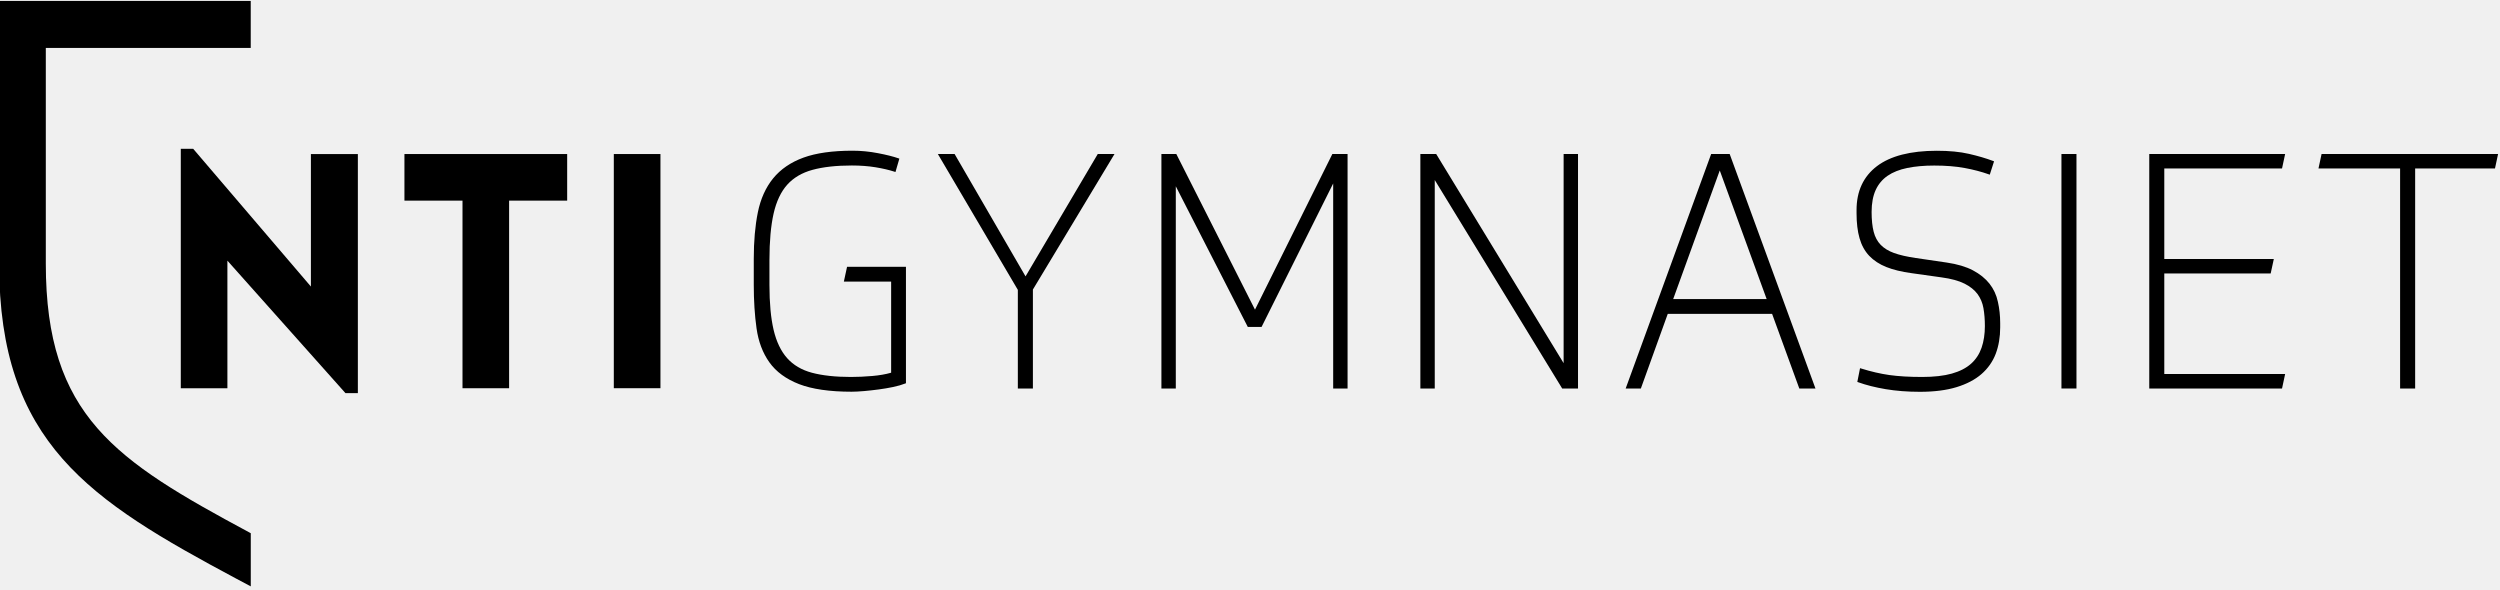
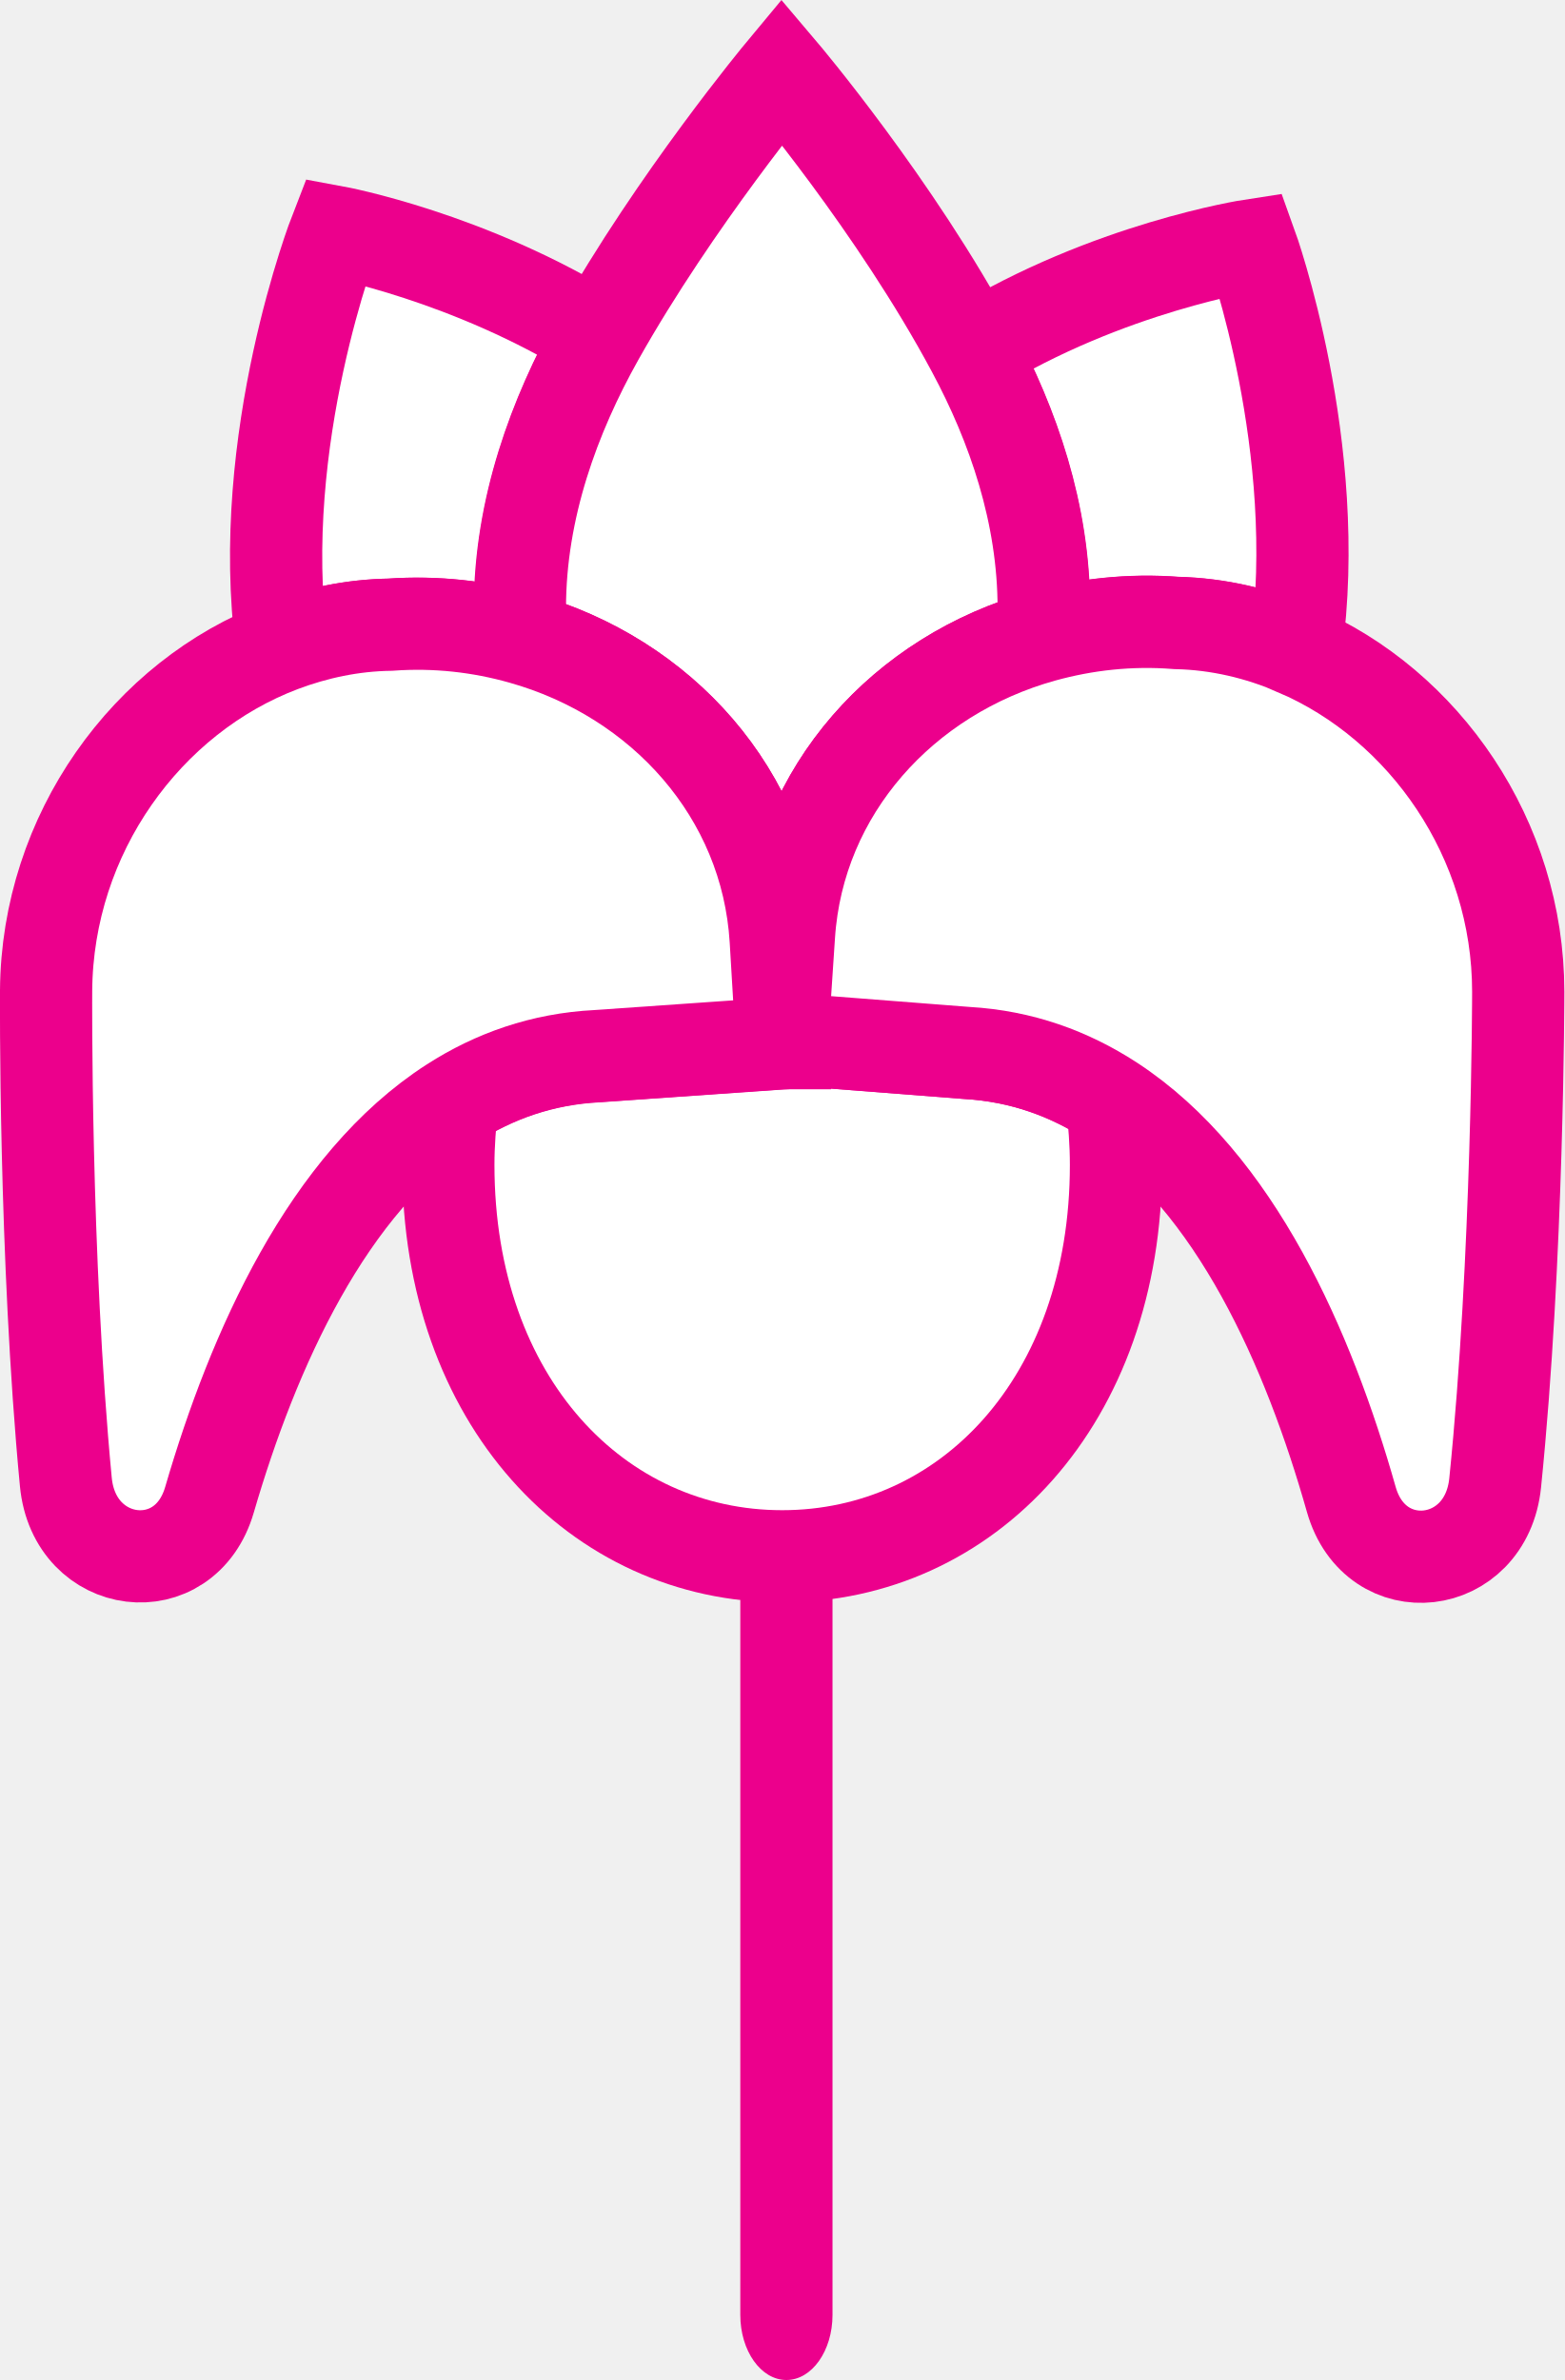
- <svg xmlns="http://www.w3.org/2000/svg" width="250" height="59" viewBox="0 0 250 59" fill="none">
-   <g clip-path="url(#clip0_12_143)">
-     <path d="M46.25 38.824V20.063H40.444V15.404H56.717V20.063H50.911V38.824H46.25Z" fill="black" />
-     <path d="M22.74 38.824H18.079V14.88H19.319L31.09 28.654V15.404H35.786V39.313H34.546L22.74 26.066V38.824Z" fill="black" />
-     <path d="M61.381 38.824V15.404H66.045V38.821H61.381V38.824Z" fill="black" />
-     <path d="M84.386 28.159H89.114V37.271C88.565 37.429 87.928 37.538 87.231 37.599C86.493 37.663 85.77 37.696 85.086 37.696C83.549 37.696 82.238 37.554 81.196 37.275C80.166 37.001 79.329 36.506 78.712 35.812C78.091 35.114 77.638 34.165 77.362 32.995C77.084 31.815 76.944 30.301 76.944 28.49V26.015C76.944 24.14 77.084 22.571 77.362 21.346C77.638 20.134 78.098 19.166 78.728 18.465C79.357 17.767 80.205 17.269 81.247 16.986C82.302 16.697 83.625 16.549 85.185 16.549C86.039 16.549 86.832 16.61 87.548 16.726C88.264 16.845 88.894 16.989 89.428 17.163L89.546 17.202L89.936 15.864L89.827 15.825C89.325 15.652 88.644 15.478 87.8 15.318C86.953 15.153 86.097 15.07 85.249 15.07C83.258 15.07 81.608 15.301 80.349 15.761C79.079 16.224 78.059 16.922 77.315 17.835C76.57 18.748 76.055 19.896 75.783 21.243C75.511 22.581 75.377 24.14 75.377 25.88V28.487C75.377 30.076 75.47 31.538 75.655 32.841C75.841 34.159 76.272 35.3 76.941 36.236C77.609 37.175 78.609 37.908 79.91 38.413C81.205 38.914 82.97 39.172 85.157 39.172C85.502 39.172 85.927 39.149 86.416 39.107C86.909 39.062 87.401 39.008 87.88 38.943C88.366 38.879 88.849 38.795 89.316 38.699C89.786 38.599 90.189 38.483 90.518 38.352L90.595 38.323V26.68H84.706L84.386 28.159Z" fill="black" />
-     <path d="M102.554 27.638L95.46 15.401H93.785L101.784 28.986V38.853H103.29V28.953L111.451 15.401H109.776L102.554 27.638Z" fill="black" />
-     <path d="M125.499 30.966L117.666 15.469L117.631 15.401H116.141V38.853H117.58V18.629L124.779 32.693H126.157L133.318 18.346V38.853H134.757V15.401H133.235L125.499 30.966Z" fill="black" />
-     <path d="M156.362 36.316L143.619 15.401H142.036V38.853H143.475V18.002L156.221 38.853H157.801V15.401H156.362V36.316Z" fill="black" />
-     <path d="M172.967 15.401H171.116L162.567 38.85H164.086L166.777 31.384H177.209L179.901 38.77L179.93 38.85H181.547L172.996 15.478L172.967 15.401ZM176.666 29.908H167.318L171.976 17.047L176.666 29.908Z" fill="black" />
-     <path d="M198.951 28.371C198.542 27.851 197.983 27.4 197.292 27.034C196.605 26.671 195.723 26.41 194.677 26.256L191.566 25.799C190.691 25.671 189.962 25.503 189.402 25.301C188.849 25.102 188.402 24.825 188.069 24.484C187.74 24.143 187.503 23.706 187.369 23.185C187.231 22.655 187.161 21.986 187.161 21.195C187.161 20.327 187.299 19.587 187.57 18.996C187.839 18.41 188.242 17.935 188.76 17.578C189.284 17.218 189.946 16.957 190.726 16.797C191.512 16.636 192.42 16.555 193.424 16.555C194.556 16.555 195.575 16.636 196.448 16.797C197.324 16.957 198.136 17.169 198.862 17.427L198.977 17.468L199.405 16.134L199.3 16.092C198.609 15.832 197.801 15.594 196.902 15.388C196.001 15.179 194.917 15.076 193.683 15.076C191.055 15.076 189.041 15.594 187.695 16.616C186.34 17.645 185.655 19.121 185.655 20.999V21.324C185.655 22.288 185.754 23.127 185.953 23.819C186.151 24.52 186.477 25.111 186.921 25.581C187.363 26.047 187.938 26.426 188.632 26.703C189.316 26.976 190.16 27.182 191.138 27.314L194.153 27.738C195.109 27.867 195.879 28.076 196.448 28.362C197.011 28.645 197.449 28.995 197.749 29.4C198.05 29.809 198.251 30.285 198.344 30.815C198.44 31.362 198.488 31.963 198.488 32.603C198.488 33.41 198.376 34.143 198.155 34.779C197.935 35.41 197.583 35.947 197.104 36.374C196.621 36.805 195.978 37.136 195.189 37.358C194.393 37.583 193.395 37.696 192.222 37.696C190.937 37.696 189.831 37.631 188.932 37.503C188.034 37.374 187.091 37.156 186.132 36.856L186.004 36.818L185.732 38.191L185.828 38.226C186.608 38.509 187.532 38.741 188.571 38.917C189.61 39.091 190.761 39.181 191.995 39.181C193.405 39.181 194.632 39.027 195.643 38.718C196.659 38.409 197.503 37.969 198.149 37.406C198.798 36.84 199.277 36.156 199.575 35.371C199.869 34.59 200.019 33.702 200.019 32.738V32.313C200.019 31.571 199.942 30.854 199.789 30.185C199.648 29.503 199.361 28.895 198.951 28.371Z" fill="black" />
-     <path d="M207.647 15.401H206.145V38.85H207.647V15.401Z" fill="black" />
-     <path d="M228.513 37.403H216.429V27.346H227.068L227.382 25.899H216.429V16.848H228.203L228.513 15.401H214.926V38.853H228.203L228.513 37.403Z" fill="black" />
-     <path d="M241.515 38.853V16.848H249.498L249.808 15.401H232.158L231.848 16.848H240.01V38.853H241.515Z" fill="black" />
-     <path d="M25.073 4.791V0.096H-0.086V26.368C-0.086 44.284 8.932 50.013 23.645 57.875L25.077 58.637V53.322L24.901 53.225C11.547 46.052 4.581 41.599 4.581 26.365V4.791H25.073Z" fill="black" />
+ <svg xmlns="http://www.w3.org/2000/svg" id="Layer_2" viewBox="0 0 84.82 129.04">
+   <defs>
+     <style>
+       .cls-1 {
+         fill: #ec008c;
+       }
+ 
+       .cls-2 {
+         fill: #fff;
+         stroke: #ec008c;
+         stroke-miterlimit: 10;
+         stroke-width: 5px;
+       }
+     </style>
+   </defs>
+   <g id="Layer_1-2" data-name="Layer_1">
+     <g>
+       <path class="cls-1" d="M42.64,129.04c-1.38,0-2.5-1.58-2.5-3.53v-39.5c0-1.95,1.12-3.53,2.5-3.53s2.5,1.58,2.5,3.53v39.5c0,1.95-1.12,3.53-2.5,3.53Z" />
+       <g>
+         <path class="cls-2" d="M21.16,33.87c2.48-.17,4.88.11,7.12.73-.04-.54-.06-1.09-.06-1.64,0-5.41,1.86-10.45,4.24-14.68-7-4.37-14.28-5.71-14.28-5.71,0,0-4.39,11.26-2.9,22.45,1.86-.7,3.84-1.12,5.89-1.15h0Z" />
+         <path class="cls-2" d="M56.55,34.48c2.27-.63,4.71-.9,7.24-.71h0c2.27.05,4.45.58,6.48,1.44,1.53-10.95-2.43-21.91-2.43-21.91,0,0-7.77,1.19-15.08,5.68,2.18,4.08,3.85,8.86,3.85,13.98,0,.51-.02,1.02-.05,1.52Z" />
+         <path class="cls-2" d="M28.28,34.6c7.6,2.13,13.3,8.46,13.78,16.34l.2,3.35h.27s.24-3.6.24-3.6c.53-7.83,6.21-14.1,13.77-16.2.03-.5.05-1.01.05-1.52,0-5.11-1.66-9.9-3.85-13.98-4.2-7.85-10.35-15.1-10.35-15.1,0,0-5.77,6.94-9.96,14.4-2.37,4.23-4.24,9.27-4.24,14.68,0,.55.02,1.1.06,1.64Z" />
+         <path class="cls-2" d="M42.4,56.31l.14-2.02h-.27s.14,2.28.14,2.28l-10.03.7c-2.96.15-5.57,1.08-7.86,2.55-.12,1.09-.21,2.2-.21,3.34,0,12.82,8.1,21.22,18.1,21.22s18.1-8.39,18.1-21.22c0-1.18-.09-2.33-.22-3.46-2.29-1.49-4.89-2.44-7.85-2.61l-10.02-.78Z" />
+         <path class="cls-2" d="M42.4,56.56l-.14-2.27-.2-3.35c-.48-7.88-6.18-14.21-13.78-16.34-2.24-.63-4.63-.91-7.12-.73h0c-2.05.03-4.03.45-5.89,1.15-7.3,2.76-12.71,10.18-12.77,18.69,0,0-.1,14.37,1.07,26.64.46,4.81,6.46,5.55,7.79.96,2.37-8.13,6.41-17.18,13.14-21.5,2.29-1.47,4.9-2.4,7.86-2.55l10.03-.7Z" />
+         <path class="cls-2" d="M70.27,35.22c-2.03-.87-4.21-1.39-6.48-1.44h0c-2.53-.2-4.96.08-7.24.71-7.56,2.1-13.25,8.37-13.77,16.2l-.24,3.6-.14,2.02,10.02.78c2.96.17,5.56,1.12,7.85,2.61,6.71,4.37,10.69,13.45,13,21.6,1.31,4.6,7.31,3.91,7.8-.9,1.25-12.26,1.25-26.63,1.25-26.63,0-8.28-5.08-15.56-12.05-18.54Z" />
+       </g>
+     </g>
  </g>
-   <defs>
-     <clipPath id="clip0_12_143">
-       <rect width="250" height="59" fill="white" />
-     </clipPath>
-   </defs>
</svg>
